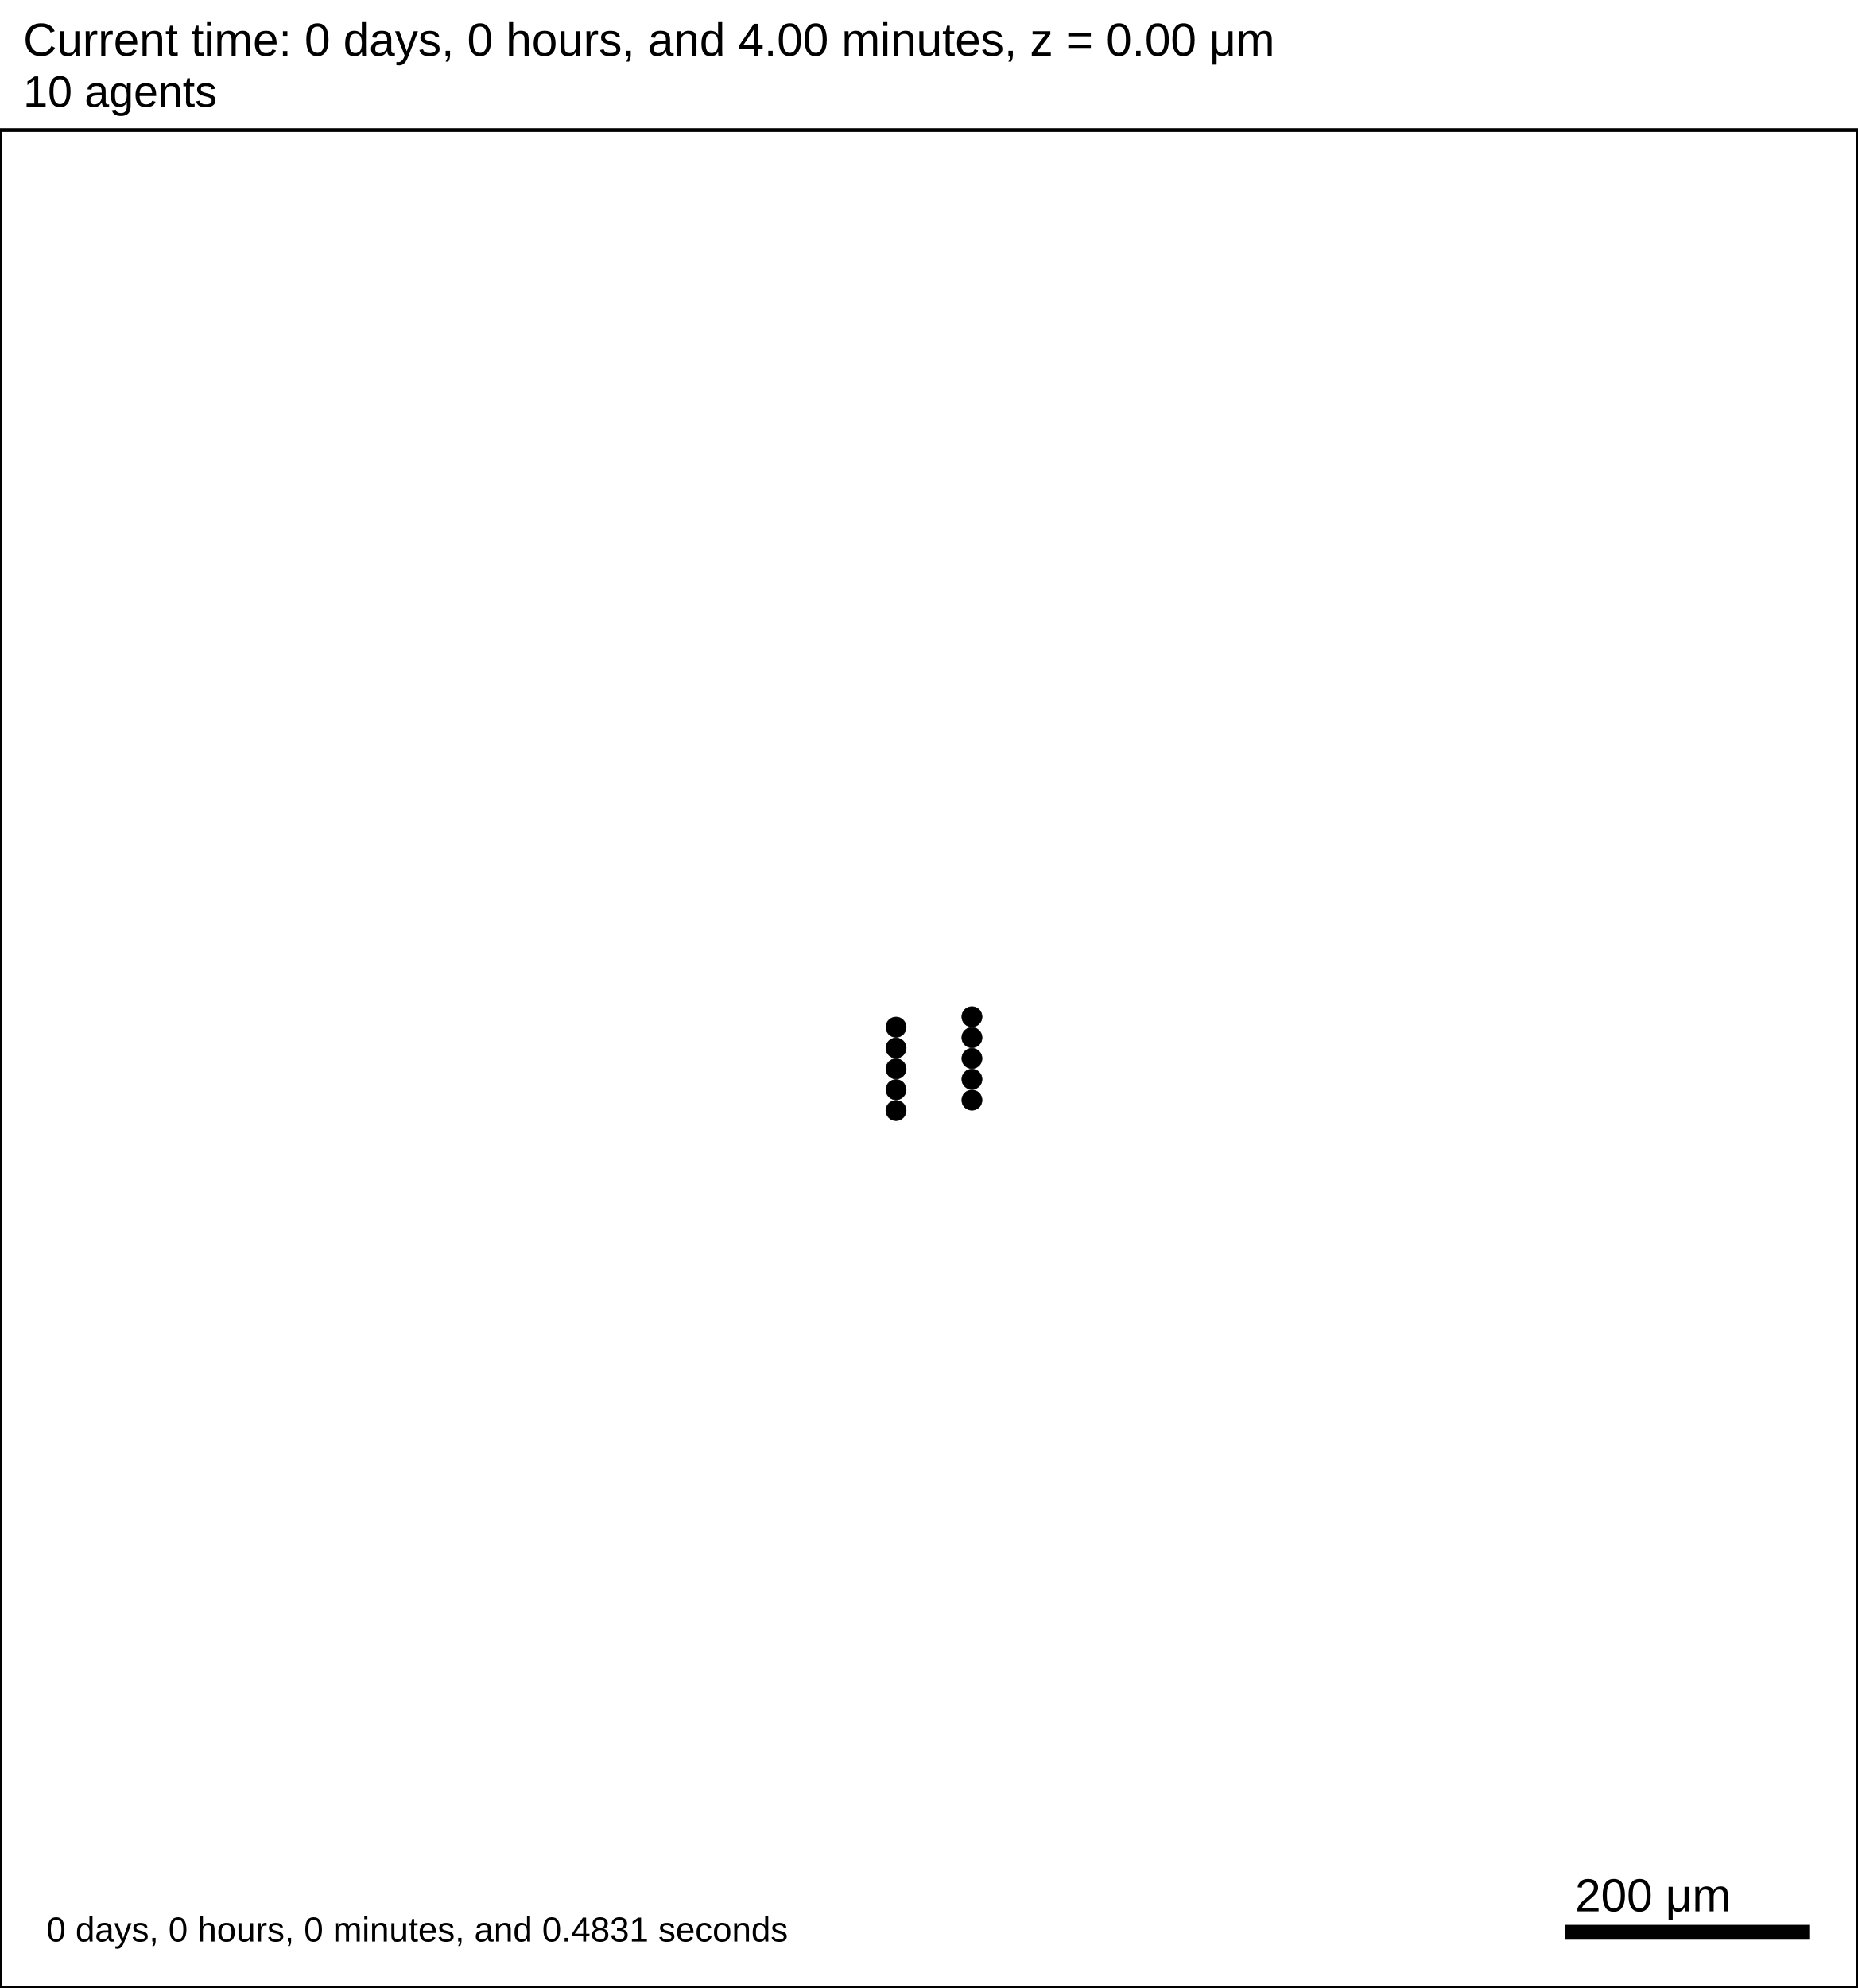
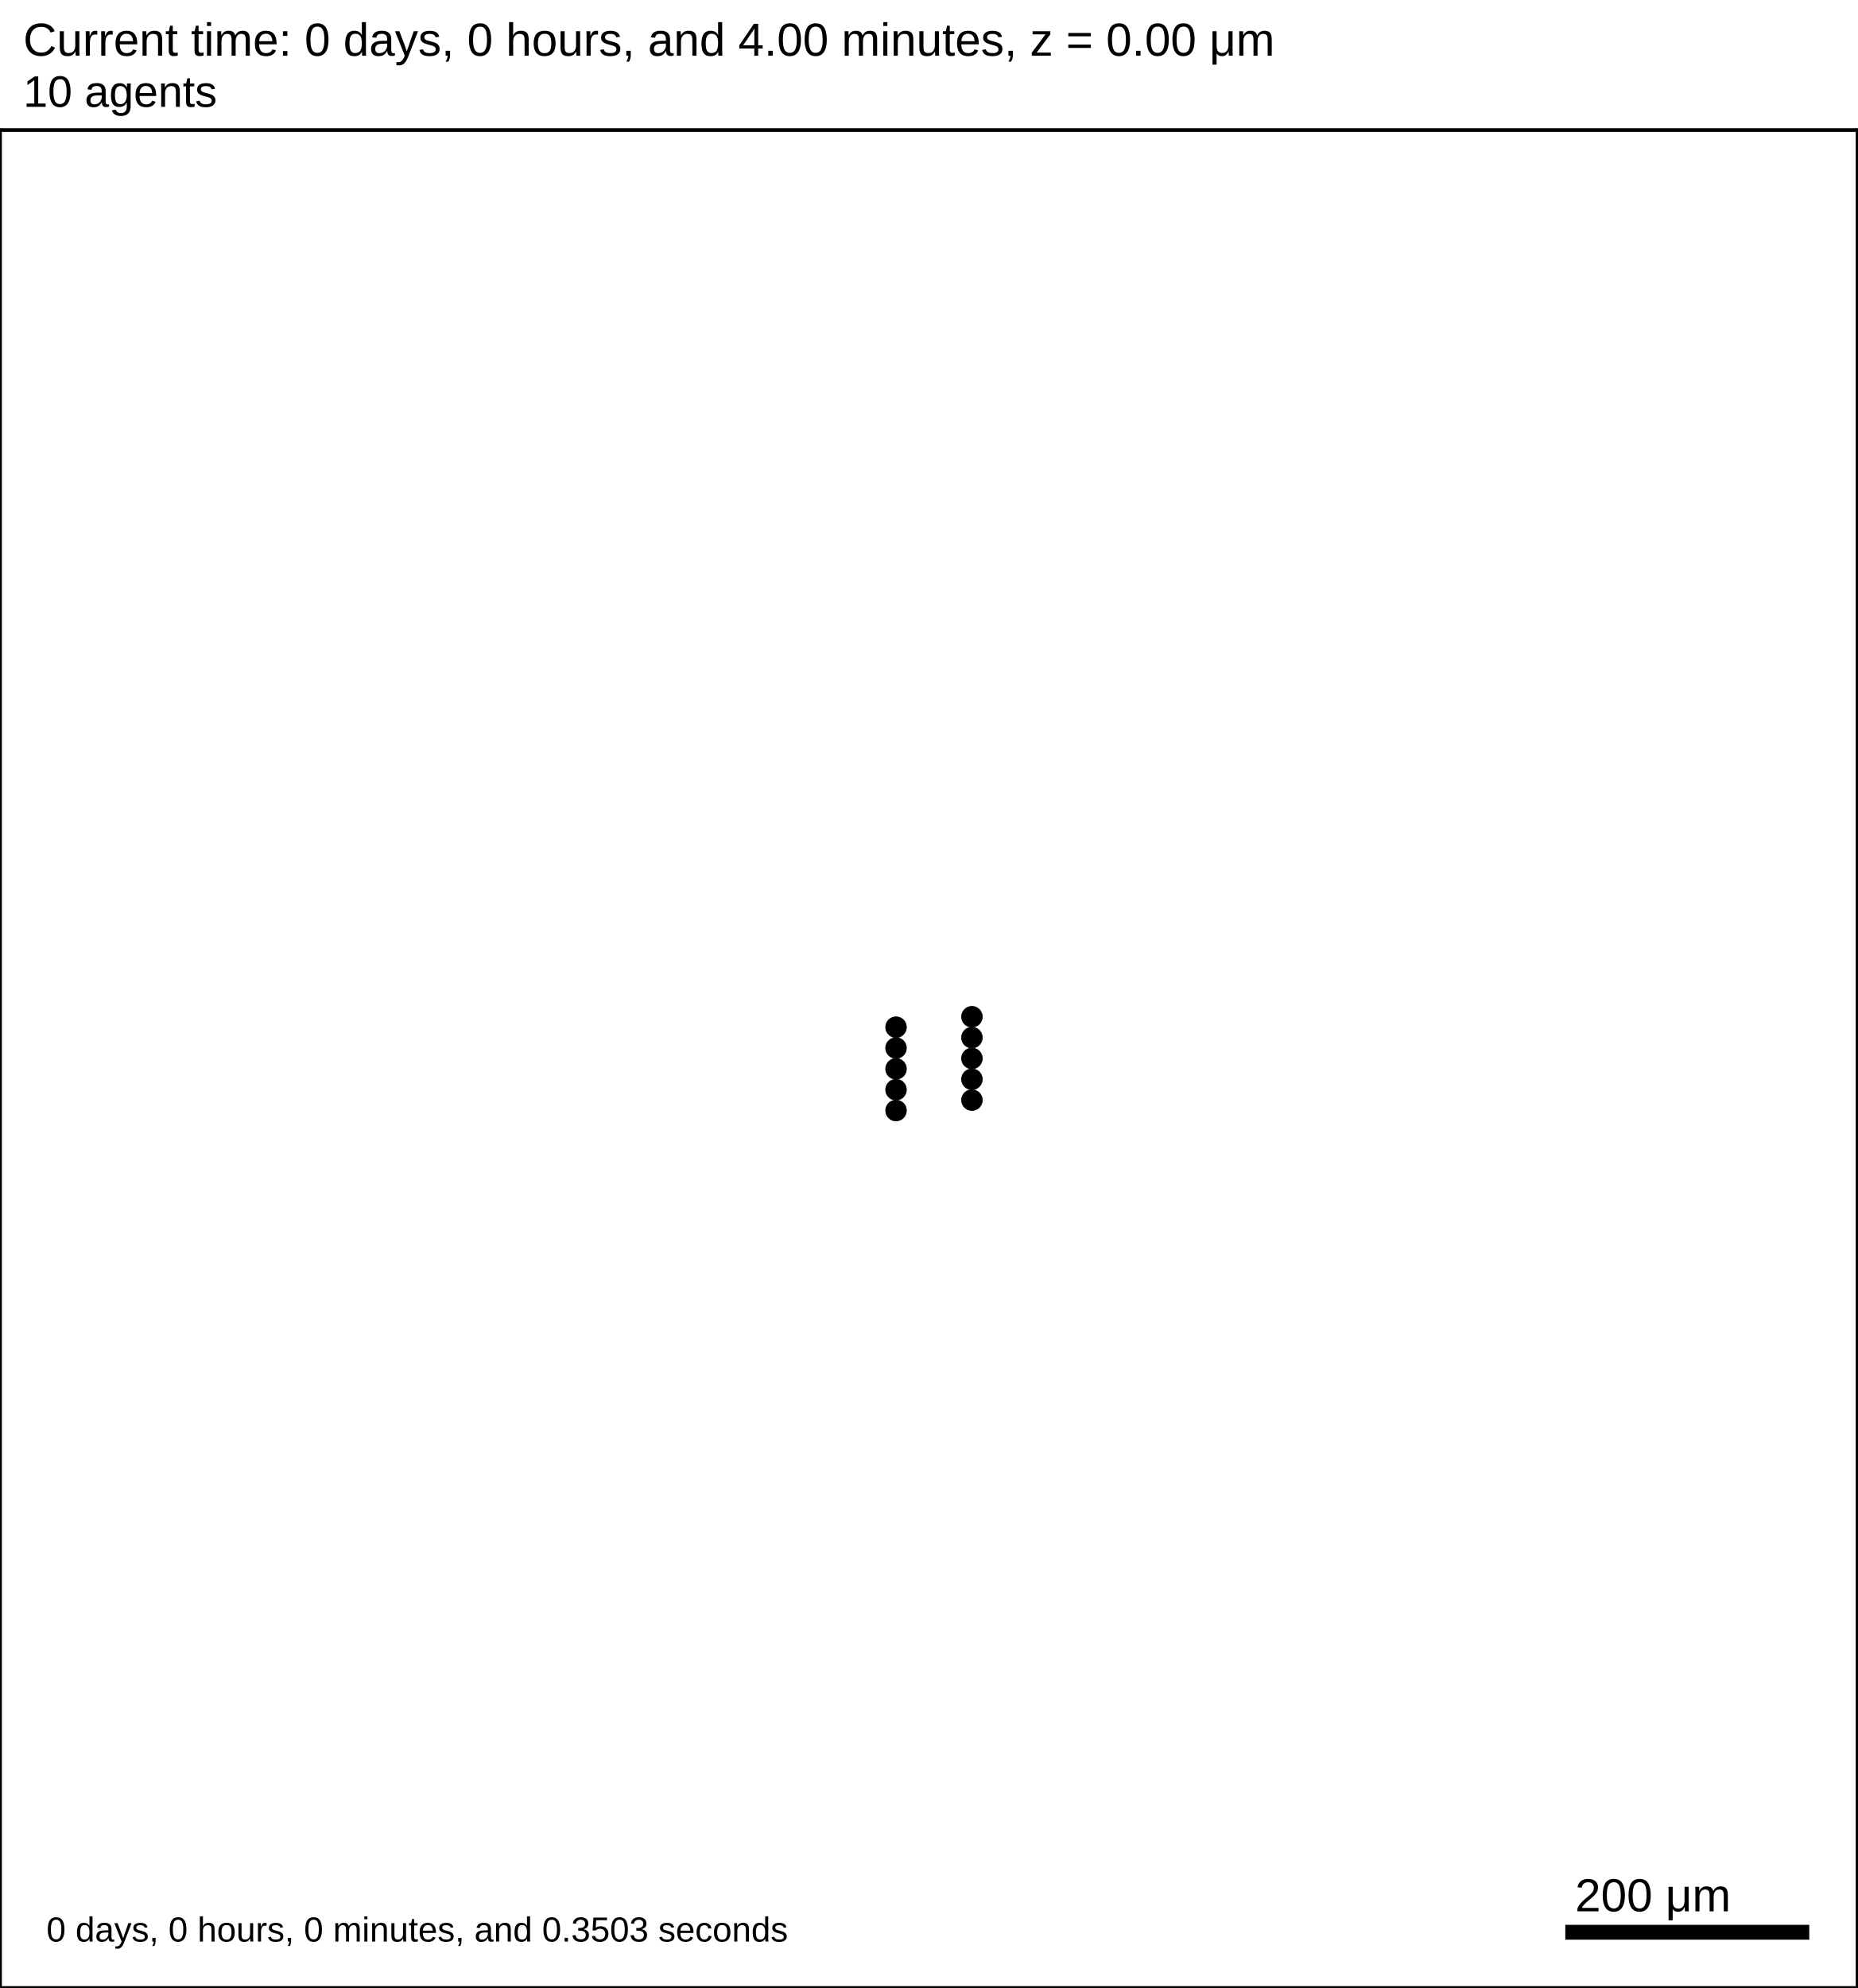
<svg xmlns="http://www.w3.org/2000/svg" version="1.1" width="1500" height="1605" id="svg2">
  <rect x="0" y="0" width="1500" height="1605" stroke-width="3" stroke="white" fill="white" />
  <text x="18.75" y="45" font-family="Arial" font-size="37.5" fill="black">
   Current time: 0 days, 0 hours, and 4.00 minutes, z = 0.00 μm
  </text>
  <text x="18.75" y="86.25" font-family="Arial" font-size="35.625" fill="black">
   10 agents
  </text>
  <g id="tissue" transform="translate(0,1605) scale(1,-1)">
    <g id="ECM">
  </g>
    <g id="cells">
      <g id="cell0">
-         <circle cx="723.558" cy="708.413" r="8.169" stroke-width="0.5" stroke="rgb(0,0,0)" fill="rgb(0,0,0)" />
-         <circle cx="723.558" cy="708.413" r="5.099" stroke-width="0.5" stroke="rgb(0,0,0)" fill="rgb(0,0,0)" />
+         <circle cx="723.558" cy="708.413" r="8.413" stroke-width="0.5" stroke="rgb(0,0,0)" fill="rgb(0,0,0)" />
+         <circle cx="723.558" cy="708.413" r="5.052" stroke-width="0.5" stroke="rgb(0,0,0)" fill="rgb(0,0,0)" />
      </g>
      <g id="cell1">
-         <circle cx="723.558" cy="725.238" r="8.169" stroke-width="0.5" stroke="rgb(0,0,0)" fill="rgb(0,0,0)" />
-         <circle cx="723.558" cy="725.238" r="5.099" stroke-width="0.5" stroke="rgb(0,0,0)" fill="rgb(0,0,0)" />
+         <circle cx="723.558" cy="725.238" r="8.413" stroke-width="0.5" stroke="rgb(0,0,0)" fill="rgb(0,0,0)" />
+         <circle cx="723.558" cy="725.238" r="5.052" stroke-width="0.5" stroke="rgb(0,0,0)" fill="rgb(0,0,0)" />
      </g>
      <g id="cell2">
-         <circle cx="723.558" cy="742.064" r="8.169" stroke-width="0.5" stroke="rgb(0,0,0)" fill="rgb(0,0,0)" />
-         <circle cx="723.558" cy="742.064" r="5.099" stroke-width="0.5" stroke="rgb(0,0,0)" fill="rgb(0,0,0)" />
+         <circle cx="723.558" cy="742.064" r="8.413" stroke-width="0.5" stroke="rgb(0,0,0)" fill="rgb(0,0,0)" />
+         <circle cx="723.558" cy="742.064" r="5.052" stroke-width="0.5" stroke="rgb(0,0,0)" fill="rgb(0,0,0)" />
      </g>
      <g id="cell3">
-         <circle cx="723.558" cy="758.889" r="8.169" stroke-width="0.5" stroke="rgb(0,0,0)" fill="rgb(0,0,0)" />
-         <circle cx="723.558" cy="758.889" r="5.099" stroke-width="0.5" stroke="rgb(0,0,0)" fill="rgb(0,0,0)" />
+         <circle cx="723.558" cy="758.889" r="8.413" stroke-width="0.5" stroke="rgb(0,0,0)" fill="rgb(0,0,0)" />
+         <circle cx="723.558" cy="758.889" r="5.052" stroke-width="0.5" stroke="rgb(0,0,0)" fill="rgb(0,0,0)" />
      </g>
      <g id="cell4">
-         <circle cx="723.558" cy="775.714" r="8.169" stroke-width="0.5" stroke="rgb(0,0,0)" fill="rgb(0,0,0)" />
-         <circle cx="723.558" cy="775.714" r="5.099" stroke-width="0.5" stroke="rgb(0,0,0)" fill="rgb(0,0,0)" />
+         <circle cx="723.558" cy="775.714" r="8.413" stroke-width="0.5" stroke="rgb(0,0,0)" fill="rgb(0,0,0)" />
+         <circle cx="723.558" cy="775.714" r="5.052" stroke-width="0.5" stroke="rgb(0,0,0)" fill="rgb(0,0,0)" />
      </g>
      <g id="cell5">
-         <circle cx="784.85" cy="716.825" r="8.169" stroke-width="0.5" stroke="rgb(0,0,0)" fill="rgb(0,0,0)" />
-         <circle cx="784.85" cy="716.825" r="5.099" stroke-width="0.5" stroke="rgb(0,0,0)" fill="rgb(0,0,0)" />
+         <circle cx="784.85" cy="716.825" r="8.413" stroke-width="0.5" stroke="rgb(0,0,0)" fill="rgb(0,0,0)" />
+         <circle cx="784.85" cy="716.825" r="5.052" stroke-width="0.5" stroke="rgb(0,0,0)" fill="rgb(0,0,0)" />
      </g>
      <g id="cell6">
-         <circle cx="784.85" cy="733.651" r="8.169" stroke-width="0.5" stroke="rgb(0,0,0)" fill="rgb(0,0,0)" />
-         <circle cx="784.85" cy="733.651" r="5.099" stroke-width="0.5" stroke="rgb(0,0,0)" fill="rgb(0,0,0)" />
+         <circle cx="784.85" cy="733.651" r="8.413" stroke-width="0.5" stroke="rgb(0,0,0)" fill="rgb(0,0,0)" />
+         <circle cx="784.85" cy="733.651" r="5.052" stroke-width="0.5" stroke="rgb(0,0,0)" fill="rgb(0,0,0)" />
      </g>
      <g id="cell7">
-         <circle cx="784.85" cy="750.476" r="8.169" stroke-width="0.5" stroke="rgb(0,0,0)" fill="rgb(0,0,0)" />
-         <circle cx="784.85" cy="750.476" r="5.099" stroke-width="0.5" stroke="rgb(0,0,0)" fill="rgb(0,0,0)" />
+         <circle cx="784.85" cy="750.476" r="8.413" stroke-width="0.5" stroke="rgb(0,0,0)" fill="rgb(0,0,0)" />
+         <circle cx="784.85" cy="750.476" r="5.052" stroke-width="0.5" stroke="rgb(0,0,0)" fill="rgb(0,0,0)" />
      </g>
      <g id="cell8">
-         <circle cx="784.85" cy="767.302" r="8.169" stroke-width="0.5" stroke="rgb(0,0,0)" fill="rgb(0,0,0)" />
-         <circle cx="784.85" cy="767.302" r="5.099" stroke-width="0.5" stroke="rgb(0,0,0)" fill="rgb(0,0,0)" />
+         <circle cx="784.85" cy="767.302" r="8.413" stroke-width="0.5" stroke="rgb(0,0,0)" fill="rgb(0,0,0)" />
+         <circle cx="784.85" cy="767.302" r="5.052" stroke-width="0.5" stroke="rgb(0,0,0)" fill="rgb(0,0,0)" />
      </g>
      <g id="cell9">
-         <circle cx="784.85" cy="784.127" r="8.169" stroke-width="0.5" stroke="rgb(0,0,0)" fill="rgb(0,0,0)" />
-         <circle cx="784.85" cy="784.127" r="5.099" stroke-width="0.5" stroke="rgb(0,0,0)" fill="rgb(0,0,0)" />
+         <circle cx="784.85" cy="784.127" r="8.413" stroke-width="0.5" stroke="rgb(0,0,0)" fill="rgb(0,0,0)" />
+         <circle cx="784.85" cy="784.127" r="5.052" stroke-width="0.5" stroke="rgb(0,0,0)" fill="rgb(0,0,0)" />
      </g>
    </g>
  </g>
  <rect x="1262.5" y="1552.5" width="200" height="15" stroke-width="3" stroke="rgb(255,255,255)" fill="rgb(0,0,0)" />
  <text x="1271.88" y="1543.12" font-family="Arial" font-size="37.5" fill="black">
   200 μm
  </text>
  <text x="37.5" y="1567.5" font-family="Arial" font-size="28.125" fill="black">
-    0 days, 0 hours, 0 minutes, and 0.4831 seconds
+    0 days, 0 hours, 0 minutes, and 0.3503 seconds
  </text>
  <rect x="0" y="105" width="1500" height="1500" stroke-width="3" stroke="rgb(0,0,0)" fill="none" />
</svg>
